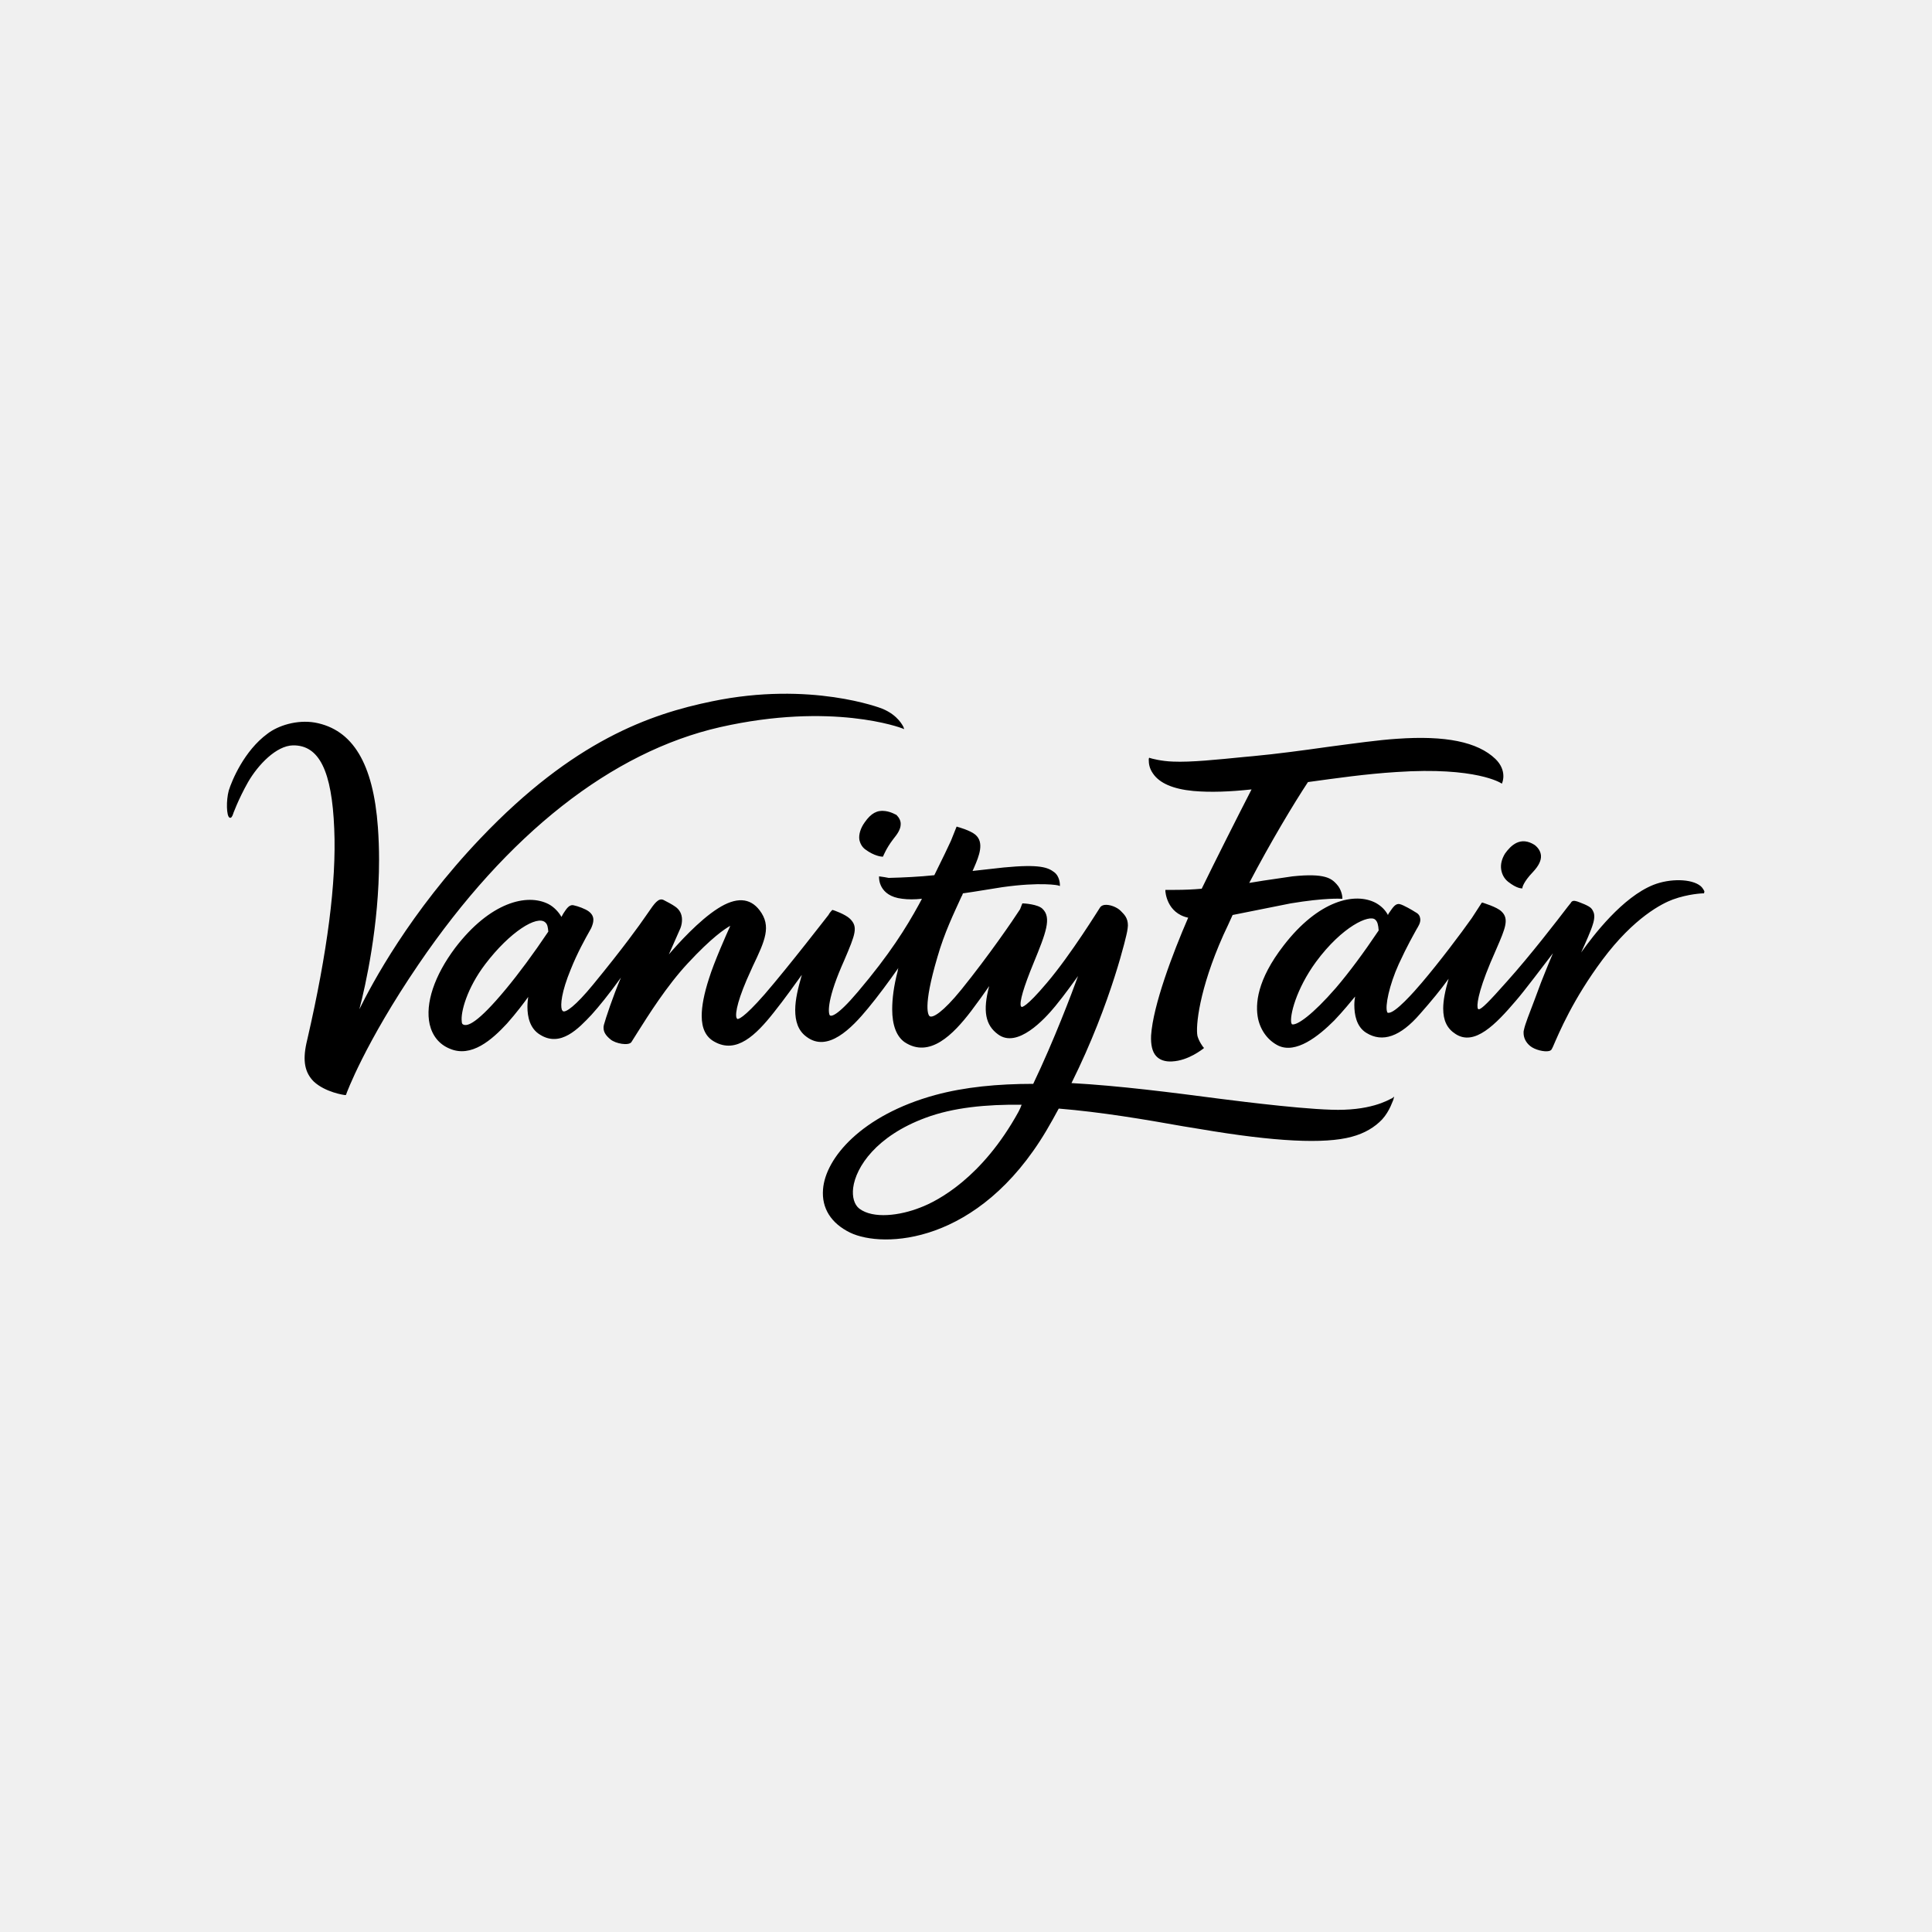
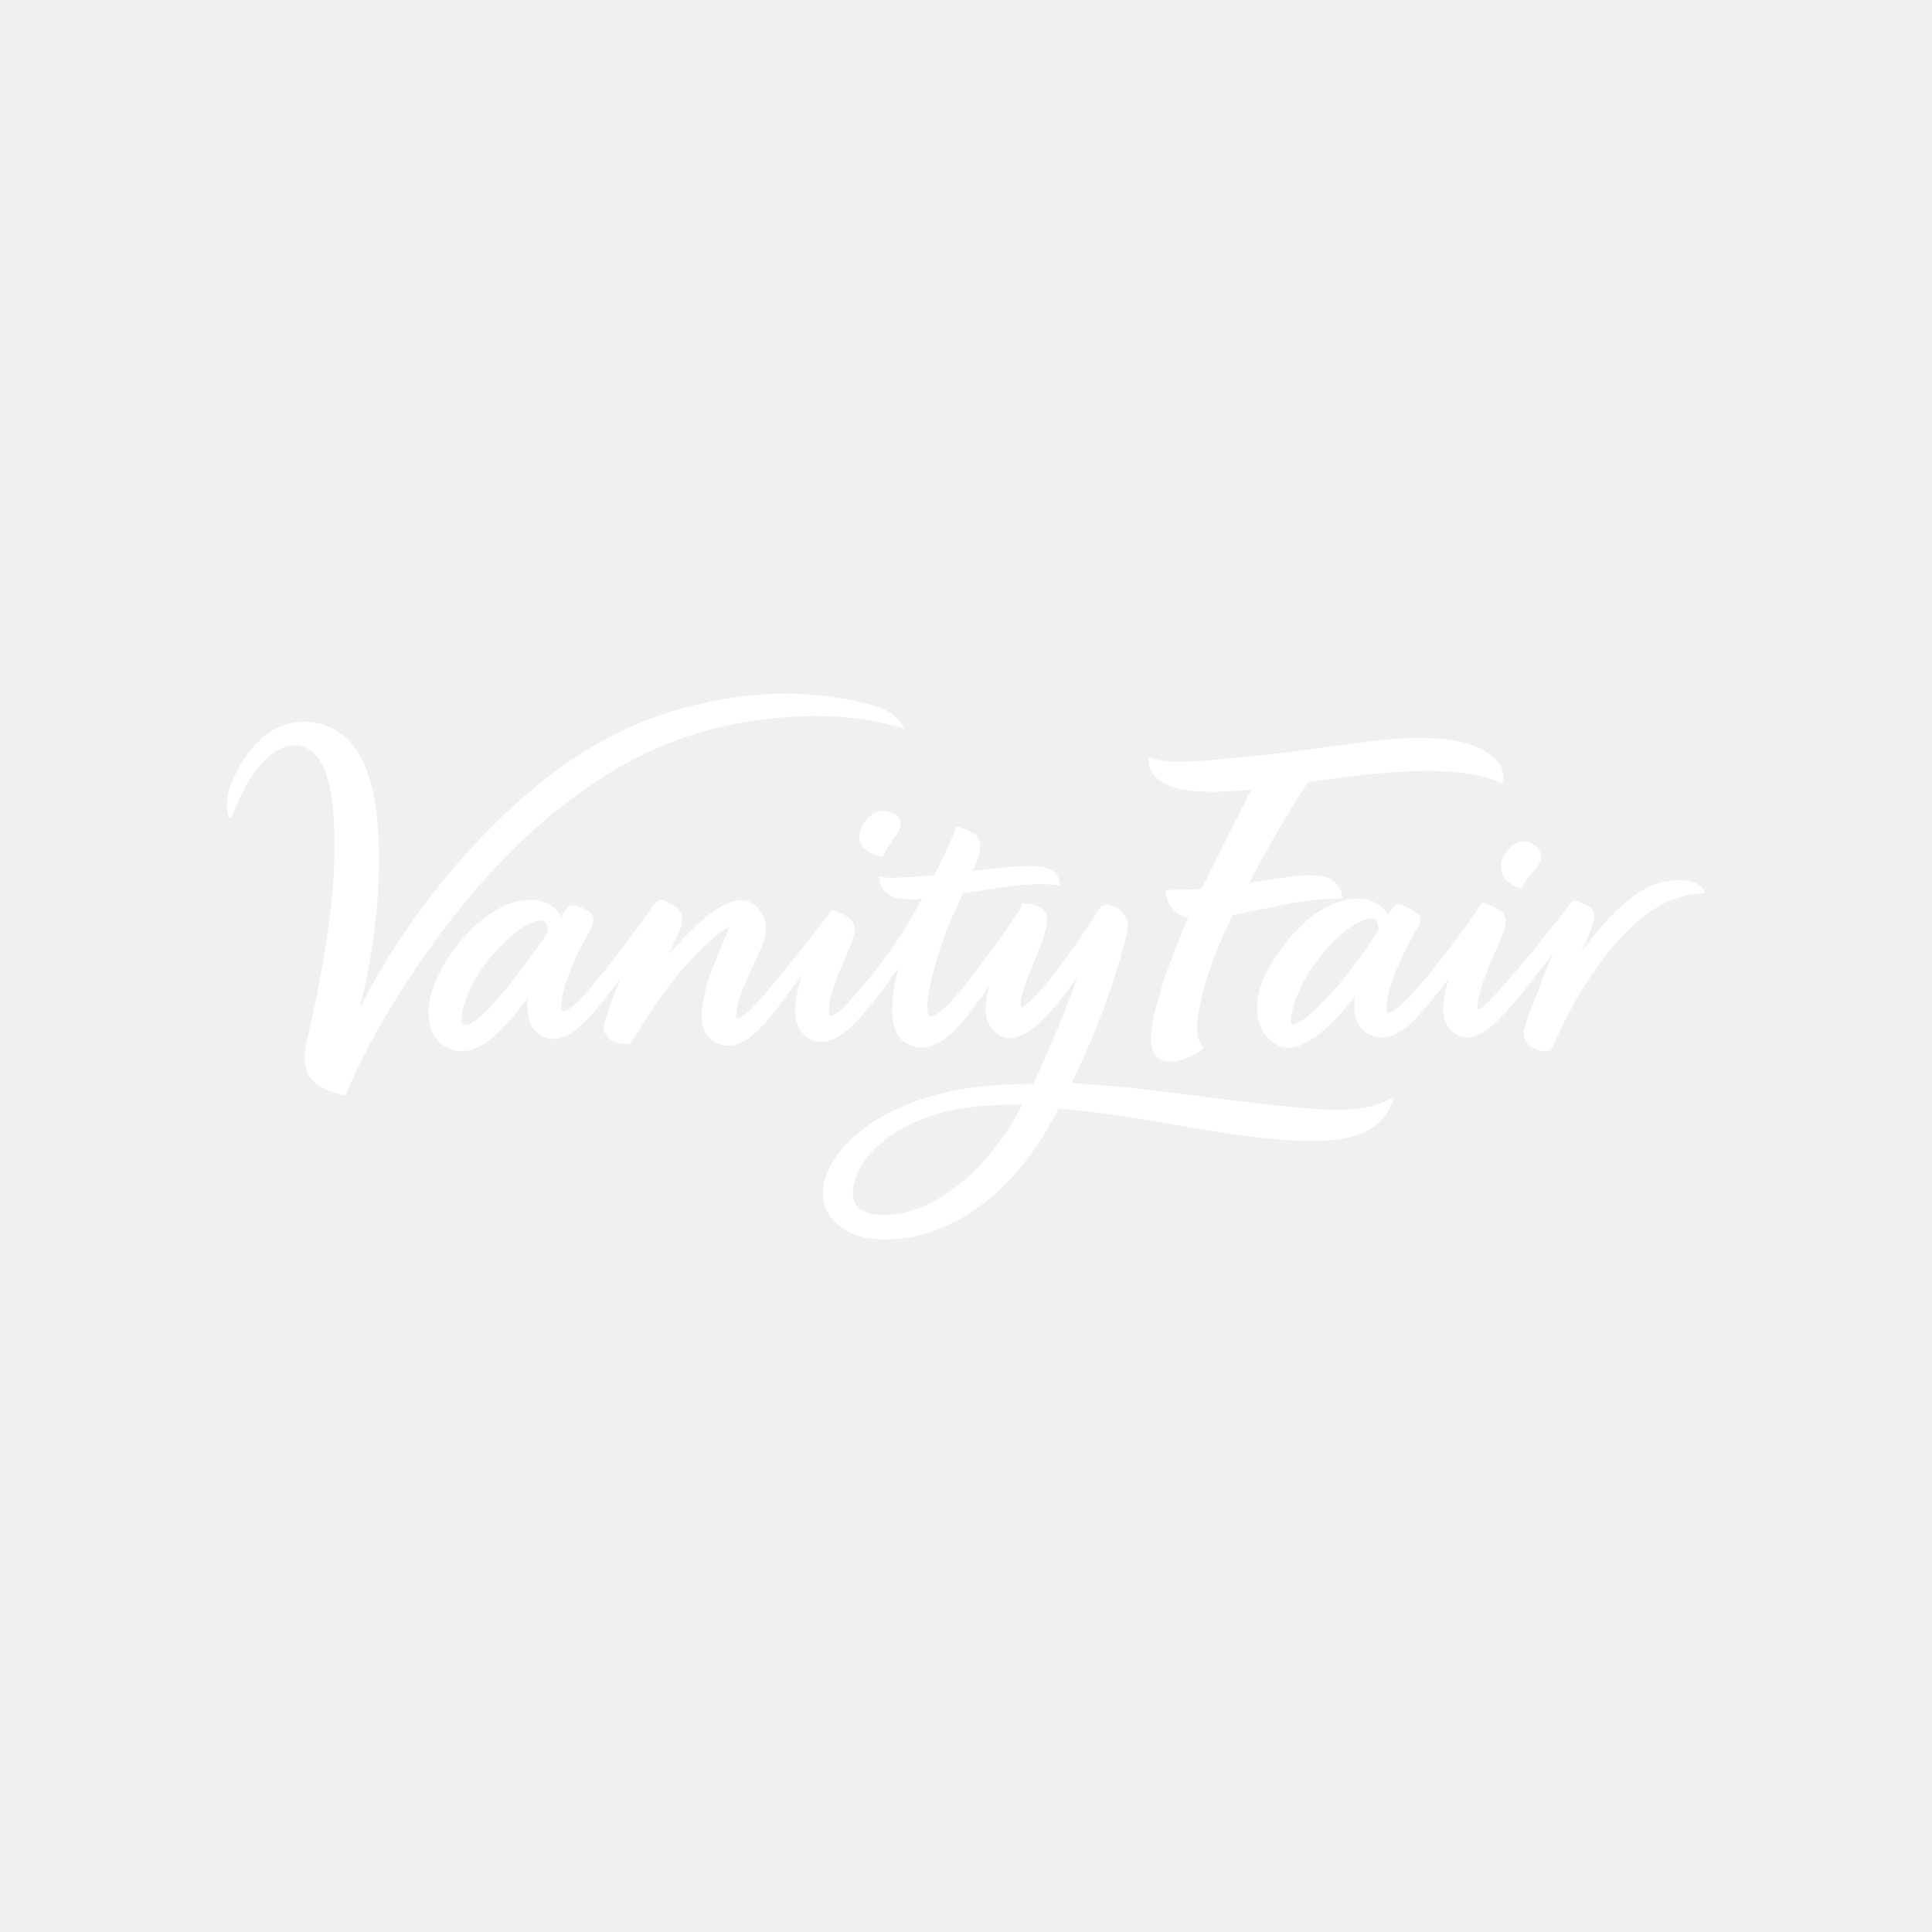
- <svg xmlns="http://www.w3.org/2000/svg" version="1.1" x="0px" y="0px" viewBox="0 0 500 500" style="enable-background:new 0 0 500 500;" xml:space="preserve">
+ <svg xmlns="http://www.w3.org/2000/svg" version="1.1" id="Layer_1" x="0px" y="0px" viewBox="-133 135 500 500" style="enable-background:new -133 135 500 500;" xml:space="preserve">
  <style type="text/css">
- 	.st0{fill-rule:evenodd;clip-rule:evenodd;}
- 	.st1{fill-rule:evenodd;clip-rule:evenodd;fill:#FFFFFF;}
- 	.st2{fill:none;stroke:#000000;stroke-width:3;}
- 	.st3{fill:#FFFFFF;}
- 	.st4{fill:none;}
- 	.st5{clip-path:url(#SVGID_2_);}
- 	.st6{fill-rule:evenodd;clip-rule:evenodd;fill:none;}
- 	.st7{enable-background:new    ;}
- 	.st8{stroke:#FFFFFF;stroke-width:0.45;stroke-miterlimit:3.864;}
- 	.st9{fill:#424242;}
- 	.st10{display:none;}
- 	.st11{fill:#E8E8E8;}
- 	.st12{fill:#B2B2B2;}
- 	.st13{fill:#262626;}
- 	.st14{fill:#C2C2C2;}
- 	.st15{fill:#383838;}
- 	.st16{fill:#FFFFFF;stroke:#000000;stroke-width:0.7;stroke-linecap:round;stroke-linejoin:round;}
- 	.st17{fill:#FFFFFF;stroke:#000000;stroke-width:1.5;stroke-linecap:round;stroke-linejoin:round;}
- 	.st18{fill:#FFFFFF;stroke:#000000;stroke-width:0.7;}
- 	.st19{fill:#BABABA;}
- 	.st20{fill:#939393;}
- 	.st21{fill:#E6E6E6;}
- 	.st22{fill:#545454;}
- 	.st23{filter:url(#Adobe_OpacityMaskFilter);}
- 	.st24{mask:url(#SVGID_3_);}
- 	.st25{fill:url(#SVGID_4_);}
- 	.st26{opacity:0.42;fill:url(#SVGID_5_);}
- 	.st27{fill:none;stroke:#FFFFFF;stroke-width:2;}
- 	.st28{fill:#FFFFFF;stroke:#000000;stroke-width:0.25;stroke-miterlimit:10;}
- 	.st29{fill:none;stroke:#000000;stroke-miterlimit:10;}
- 	.st30{fill:#F5F5F5;}
- 	.st31{fill:#FAFAFA;}
- 	.st32{fill:#ECECEC;}
- 	.st33{fill:#C1C1C1;}
- 	.st34{fill:#A5A5A5;}
- 	.st35{fill:#C3C3C3;}
- 	.st36{fill:#D0D0D0;}
- 	.st37{fill:#8C8C8C;}
- 	.st38{fill:#C0C0C0;}
- 	.st39{fill:#C5C5C5;}
- 	.st40{fill:#CBCBCB;}
- 	.st41{fill:#C9C9C9;}
- 	.st42{fill:#BFBFBF;}
- 	.st43{fill:#BDBDBD;}
- 	.st44{fill:#BCBCBC;}
- 	.st45{fill:#B9B9B9;}
- 	.st46{fill:#B8B8B8;}
- 	.st47{fill:#8B8B8B;}
- 	.st48{fill:#FCFCFC;}
- 	.st49{fill:#F7F7F7;}
- 	.st50{fill:#ADADAD;}
- 	.st51{fill:#CCCCCC;}
- 	.st52{fill:#E1E1E1;}
- 	.st53{fill:#D8D8D8;}
- 	.st54{fill:#CECECE;}
- 	.st55{fill:#EBEBEB;}
- 	.st56{fill:#CFCFCF;}
- 	.st57{fill:#A8A8A8;}
- 	.st58{fill:#A0A0A0;}
- 	.st59{fill:#AFAFAF;}
- 	.st60{fill:#B6B6B6;}
- 	.st61{fill:#ABABAB;}
- 	.st62{fill:#8A8A8A;}
- 	.st63{fill:#C6C6C6;}
- 	.st64{fill:#191919;}
- 	.st65{fill:#818181;}
- 	.st66{fill:#DEDEDE;}
- 	.st67{fill:#F1F1F1;}
- 	.st68{fill:#B7B7B7;}
- 	.st69{fill:#5A5A5A;}
- 	.st70{fill:#B5B5B5;}
- 	.st71{fill:#AAAAAA;}
- 	.st72{fill:#212121;}
- 	.st73{fill:#B1B1B1;}
- 	.st74{fill:#5B5B5B;}
- 	.st75{fill:#595959;}
- 	.st76{fill:#F8F8F8;}
- 	.st77{fill:#858585;}
- 	.st78{fill:#696969;}
- 	.st79{fill:#7C7C7C;}
- 	.st80{fill:#666666;}
- 	.st81{fill:#6F6F6F;}
- 	.st82{fill:#A2A2A2;}
- 	.st83{fill:#494949;}
- 	.st84{fill:#D4D4D4;}
- 	.st85{fill:#757575;}
- 	.st86{fill:#3E3E3E;}
- 	.st87{fill:#EDEDED;}
- 	.st88{fill:#111111;}
- 	.st89{fill:#F2F2F2;}
- 	.st90{fill:#FEFEFE;}
- 	.st91{fill:#898989;}
- 	.st92{fill:#040404;}
- 	.st93{fill:#8E8E8E;}
- 	.st94{fill:#080808;}
- 	.st95{fill:#8D8D8D;}
- 	.st96{fill:#929292;}
- 	.st97{fill:#8F8F8F;}
- 	.st98{fill:#242424;}
- 	.st99{fill:#2F2F2F;}
- 	.st100{fill:#181818;}
- 	.st101{fill:#3A3A3A;}
- 	.st102{fill:#A6A6A6;}
- 	.st103{fill:#141414;}
- 	.st104{fill:#B4B4B4;}
- 	.st105{fill:#787878;}
- 	.st106{fill:#585858;}
- 	.st107{fill:#1B1B1B;}
- 	.st108{fill:#4C4C4C;}
- 	.st109{fill:#CDCDCD;}
- 	.st110{fill:#7B7B7B;}
- 	.st111{fill:#888888;}
- 	.st112{fill:#161616;}
- 	.st113{fill:#636363;}
- 	.st114{fill:#515151;}
- 	.st115{fill:#151515;}
- 	.st116{fill:#1F1F1F;}
- 	.st117{fill:#0C0C0C;}
- 	.st118{fill:#838383;}
- 	.st119{fill:#444444;}
- 	.st120{fill:#101010;}
- 	.st121{fill:#010101;}
- 	.st122{fill:#282828;}
- 	.st123{fill:#5D5D5D;}
- 	.st124{fill:#828282;}
- 	.st125{fill:#7E7E7E;}
- 	.st126{fill:#727272;}
- 	.st127{fill:#555555;}
- 	.st128{fill:#2A2A2A;}
- 	.st129{fill:#434343;}
- 	.st130{fill:#5F5F5F;}
- 	.st131{fill:#878787;}
- 	.st132{fill:#4B4B4B;}
- 	.st133{fill:#767676;}
- 	.st134{fill:#BBBBBB;}
- 	.st135{fill:#050505;}
- 	.st136{fill:#0B0B0B;}
- 	.st137{fill:#252525;}
- 	.st138{fill:#808080;}
- 	.st139{fill:#969696;}
- 	.st140{fill:#737373;}
- 	.st141{fill:#3D3D3D;}
- 	.st142{fill:#5E5E5E;}
- 	.st143{fill:#484848;}
- 	.st144{fill:#232323;}
- 	.st145{fill:#747474;}
- 	.st146{fill:#505050;}
- 	.st147{fill:#454545;}
- 	.st148{fill:#171717;}
- 	.st149{fill:#7F7F7F;}
- 	.st150{fill:#3C3C3C;}
- 	.st151{fill:#B0B0B0;}
- 	.st152{fill:#A9A9A9;}
- 	.st153{fill:#222222;}
- 	.st154{fill:#575757;}
- 	.st155{fill:#4A4A4A;}
- 	.st156{fill:#7A7A7A;}
- 	.st157{fill:#404040;}
- 	.st158{fill:#646464;}
- 	.st159{fill:#1A1A1A;}
- 	.st160{fill:#303030;}
- 	.st161{fill:#343434;}
- 	.st162{fill:#979797;}
- 	.st163{fill:#DDDDDD;}
- 	.st164{fill:#CACACA;}
- 	.st165{fill:#D3D3D3;}
- 	.st166{fill:#ACACAC;}
- 	.st167{fill:#AEAEAE;}
- 	.st168{fill:#999999;}
- 	.st169{fill:#676767;}
- 	.st170{fill:#292929;}
- 	.st171{fill:#9E9E9E;}
- 	.st172{fill:#9A9A9A;}
- 	.st173{fill:#464646;}
- 	.st174{fill:#474747;}
- 	.st175{fill:#202020;}
- 	.st176{fill:#323232;}
- 	.st177{fill:#4E4E4E;}
- 	.st178{fill:#9D9D9D;}
- 	.st179{fill:#C7C7C7;}
- 	.st180{fill:#3B3B3B;}
- 	.st181{fill:#C8C8C8;}
- 	.st182{fill:#D2D2D2;}
- 	.st183{fill:#BEBEBE;}
- 	.st184{fill:#C4C4C4;}
- 	.st185{fill:#717171;}
- 	.st186{fill:#020202;}
- 	.st187{fill:#606060;}
- 	.st188{fill:#414141;}
- 	.st189{fill:#6B6B6B;}
- 	.st190{fill:#5C5C5C;}
- 	.st191{fill:#2E2E2E;}
- 	.st192{fill:#909090;}
- 	.st193{fill:#2C2C2C;}
- 	.st194{fill:#686868;}
- 	.st195{fill:#070707;}
- 	.st196{fill:#4D4D4D;}
- 	.st197{fill:#9C9C9C;}
- 	.st198{fill:#949494;}
- 	.st199{fill:#6C6C6C;}
- 	.st200{fill:#363636;}
- 	.st201{display:inline;}
- 	.st202{fill-rule:evenodd;clip-rule:evenodd;fill:#1683C6;}
+ 	.st0{fill:#FFFFFF;}
</style>
-   <g id="Layer_1">
+   <g id="Layer_1_1_">
    <g>
      <g>
        <g>
          <g>
            <g>
              <g>
-                 <path d="M298.4,200.2c1.7,2.5,5.2,4,10.4,4.5l0,0c4.5,0.4,9.5,0.2,15.1-0.4c-3.7,7.2-9.6,18.9-12.9,25.7         c-2.2,0.2-4.5,0.3-6.9,0.3c0,0-2.5,0-2.5,0l0,0.3c0,0.1,0.3,5.7,5.9,6.9c-4,9.2-9.1,22.7-9.6,30.5c-0.1,2.4,0.3,4.2,1.3,5.3         c0.9,1,2.3,1.5,4.1,1.4c4.3-0.2,7.9-3.2,8.1-3.3l0.2-0.2l-0.2-0.2c0,0-1.1-1.4-1.5-2.9c-0.5-2.4,0.4-12,6.7-26.1         c0.8-1.7,1.6-3.4,2.4-5.2c1.9-0.4,3.9-0.8,6-1.2l9-1.8c9-1.5,13-1.2,13.1-1.2l0.3,0l0-0.3c0-0.1-0.1-2-1.5-3.5         c-1.3-1.4-2.9-2.9-11.4-2l-7.5,1.1c-1.2,0.2-2.4,0.4-3.7,0.6c5.5-10.5,11.5-20.5,15.2-26.1c7.3-1,14.9-2.1,22.9-2.6         c20.7-1.4,27.1,2.9,27.1,2.9l0.2,0.1l0.1-0.3c0,0,1.3-3.1-1.8-6.1c-4.6-4.4-12.9-6.1-25.5-5.2c-4.7,0.3-11.1,1.2-17.9,2.1         c-6.4,0.9-13,1.8-19.4,2.4l-2.2,0.2c-7.1,0.7-13.8,1.4-18.4,1.2c-3.1-0.1-5.6-0.8-5.9-0.9l-0.3-0.1l-0.1,0.3c0,0,0,0,0,0h0v0         c0,0,0,0,0,0c0,0,0,0.1,0,0.3C297.3,197.5,297.4,198.8,298.4,200.2z M388.5,225c0.2,1.3,0.8,2.4,1.8,3.2         c2.3,1.8,3.5,1.7,3.5,1.7l0.2,0l0-0.2c0,0,0.2-1.4,2.7-4c1.5-1.6,2.2-3,2.1-4.3c-0.1-1-0.6-1.9-1.6-2.7c0,0-0.1,0.1-0.1,0.2         c0.1-0.1,0.1-0.2,0.1-0.2c-3.7-2.4-6.2,0.1-7.7,2.2C388.7,222.2,388.3,223.6,388.5,225z M186.3,188.2         c29.1-6.6,47,0.2,47.2,0.3l0.5,0.2l-0.2-0.6c-0.1-0.1-1.3-3-5.5-4.7c-0.2-0.1-18.5-7.2-44-1.9c-16.1,3.3-35.9,10.2-59.9,35.4         C106,236.2,96.2,254.7,93,261.2c1.6-6.1,5.1-21.7,5.1-38.7c0-2.8-0.1-5.6-0.3-8.4c-1.2-16.5-6.5-25.3-16.3-27.1         c-4.7-0.8-9.6,0.8-12.3,2.9c-6,4.4-9.2,12.1-10,14.7c-0.7,2.6-0.6,6.6,0.2,7c0.2,0.1,0.5,0.1,0.8-0.6c0-0.1,1.5-4.2,4-8.6         c2.6-4.5,7.3-9.4,11.6-9.5c6.8-0.1,10.1,6.6,10.7,21.6c0.6,13.8-1.8,32-6.9,54.2l-0.3,1.3c-1,4.6-0.4,7.6,1.9,9.9         c3,2.8,7.9,3.5,8.1,3.5l0.2,0l0.1-0.2c0-0.1,4.8-13.2,18.7-33.6C131.3,215.8,158.3,194.6,186.3,188.2z M347.8,287.2         c-7.4,0.3-26.2-2.1-31.8-2.8c-13-1.7-26.2-3.4-38.7-4.1c10.5-21.1,14.4-39,14.4-39.2c0.1-0.6,0.2-1.2,0.2-1.6         c0-1.9-0.9-2.8-1.8-3.7l-0.1-0.1c-0.9-0.9-2.8-1.7-4.2-1.5c-0.6,0.1-1,0.4-1.2,0.8c-0.1,0.1-7.4,12-13.7,19.4         c-5.4,6.4-6.4,6.2-6.5,6.2c0,0-0.2-0.2-0.2-0.2c-0.4-1.1,0.7-4.9,3.3-11.2c3.2-7.8,4.7-11.7,2.3-14c-1.2-1.2-4.8-1.4-5-1.4         l-0.2,0l-0.1,0.2l-0.5,1.3c-1.8,2.8-8.1,12-15.2,20.8c-4.8,5.9-7.4,7.4-8.2,6.9c-0.3-0.2-1.9-2.1,2-15.3         c1.8-6.3,4.2-11.2,6.2-15.6c0.2-0.3,0.3-0.6,0.4-0.9c0.9-0.1,1.8-0.3,2.7-0.4l7.5-1.2c9.9-1.4,14.6-0.5,14.6-0.4l0.3,0.1         l0-0.3c0-0.1,0-2.2-1.5-3.3c-1.6-1.2-3.7-2.1-13-1.2l-7.2,0.8c-0.3,0-0.6,0.1-0.9,0.1l0.4-0.9c1.3-3,2.7-6.5,0.3-8.5         c-1.3-1.1-4.5-2-4.6-2l-0.2-0.1l-0.1,0.2l-1.4,3.5c-0.5,1.1-2.2,4.7-4.3,8.9c-3.8,0.4-7.8,0.6-11.8,0.7l-1.1-0.2l-1.4-0.2         l0,0.3c0,0-0.2,4.8,6,5.5c1.5,0.2,3.2,0.2,5.1,0c-0.3,0.5-0.5,1-0.8,1.5c-3.3,6-7.5,12.8-15.8,22.6c-5.5,6.5-6.9,6.3-7.2,6.1         c-0.4-0.3-1-3.4,3-12.7l0.7-1.6c2.9-6.8,3.6-8.6,1.5-10.7c-1.2-1.2-4.4-2.3-4.5-2.3l-0.1,0l-0.1,0.1c0,0-0.6,0.6-0.9,1.2         c0,0,0,0,0,0c-0.1,0.1-10.2,13.2-16.5,20.5c-5.6,6.4-6.9,6.5-7.1,6.4l-0.2-0.3c-0.4-1.2,0.4-5.1,3.8-12.4l0.4-0.9         c3.2-6.7,4.9-10.4,1.8-14.5c-2.5-3.3-6.1-3.5-10.8-0.5c-4.9,3.1-10.4,9.2-12.7,11.9c0.9-2,2.4-5.4,3-6.8         c0.3-0.8,0.4-1.5,0.4-2.2c0-1.4-0.6-2.6-1.8-3.4c-0.7-0.5-2-1.2-3-1.7c-1.3-0.6-2.4,1-3.9,3.2l-0.7,1         c-1.5,2.2-5.8,8.2-13.6,17.7c-4.6,5.6-7.1,7.3-7.8,6.9c-0.1-0.1-0.2-0.2-0.3-0.4c-0.4-1.2-0.1-4.6,2.3-10.4         c1.7-4.3,3.9-8.2,4.8-9.8l0.5-0.9c0.6-1.4,1.1-3-0.6-4.3c-0.9-0.7-2.9-1.4-3.9-1.6c-1.2-0.3-1.9,0.9-2.7,2.1         c0,0-0.4,0.7-0.5,0.9c-0.6-1.1-1.8-2.5-3.3-3.3c-5.6-2.9-15.2-0.5-24.2,11.3c-5.4,7.2-7.8,14.4-6.6,19.8         c0.7,3,2.5,5.2,5.2,6.3c5.6,2.4,10.9-2.3,14.8-6.5c2.4-2.7,4.5-5.5,5.5-6.9c-0.1,0.7-0.2,1.6-0.2,2.6c0,2.5,0.6,5.6,3.3,7.2         c5.3,3.3,9.9-1.6,13.3-5.2c1.9-2.1,4.5-5.3,7.6-9.6c-2.1,4.9-4,10.7-4.4,12.2c-0.1,0.3-0.1,0.6-0.1,0.8c0,1.2,0.7,2.1,1.8,3         c1.3,1.1,4.7,1.7,5.4,0.7l1.7-2.7c2.6-4.1,7.4-11.8,12.9-17.7c6.2-6.7,9.7-9,11-9.7c-1,2.2-4.2,9.4-5.5,13.6         c-1.3,4-1.9,7.2-1.9,9.7c0,3.3,1.1,5.5,3.3,6.7c5.7,3.2,10.7-1.7,15.3-7.5c2.8-3.5,5.7-7.6,7.3-9.8c0,0.1-0.1,0.4-0.1,0.4         c-0.8,2.8-1.6,5.9-1.6,8.7c0,2.8,0.7,5.3,2.9,6.9c5.5,4.2,11.7-2.2,15.9-7.3c2.5-3,5.6-7.2,7.9-10.5c0,0.1-0.1,0.2-0.1,0.3         l-0.1,0.6c-1,3.8-1.4,7.1-1.4,9.8c0,4.1,1.1,7,3.2,8.5c6.5,4.3,12.6-2,17.2-8c1.8-2.4,3.4-4.6,4.7-6.5         c-1.7,6.4-1,10.1,2.3,12.5c5,3.7,12-3.9,14.8-7.3c2.7-3.3,4.7-6.2,5.9-7.8c-1.6,4.4-6.2,16.6-11.6,27.9         c-9.1,0-17.7,0.8-25.4,2.9c-19,5.2-28.4,16.3-29,24.4c-0.4,4.9,2.1,8.8,7,11.2c8.5,4.1,33.2,3.2,50.8-26.4         c1.1-1.9,2.2-3.8,3.2-5.7c11,0.9,22.2,2.8,32.3,4.6l4.3,0.7c19.4,3.3,32.2,3.9,39.2,2c3.4-0.9,6-2.5,7.9-4.5         c2-2.2,2.8-5,2.9-5.1l0.2-0.8l-0.6,0.5C360.4,283.9,356.8,286.9,347.8,287.2z M130.9,256c-7.3,8.8-10,9.8-11.1,9.1         c-0.2-0.1-0.3-0.4-0.3-0.8c-0.3-2.3,1.3-8.5,6.1-14.8c6.4-8.4,13.4-12.7,15.5-10.8c0.6,0.5,0.7,1.3,0.8,2.4         C138,246.9,134.3,251.9,130.9,256z M263.6,287.7c-9.4,17.1-20.9,23.1-25.4,24.8c-5.3,2.1-12.2,3-15.8,0.3         c-1.3-1-1.9-3-1.6-5.4c0.7-5.4,6-13.4,18.7-18.1c7.2-2.7,15.8-3.5,24.9-3.4C264.2,286.5,263.9,287.1,263.6,287.7z          M229.1,209.9c-2.1-0.3-3.7,0.6-5.3,2.9c-1.1,1.5-1.6,3.2-1.4,4.5c0.2,1,0.7,1.9,1.5,2.5c2.4,1.8,4.3,1.9,4.4,1.9l0.2,0         l0.1-0.2c0,0,0.8-2,2.4-4.1l0.3-0.4c0.8-1,1.8-2.3,1.8-3.7c0,0,0-0.1,0-0.1c0-0.8-0.4-1.6-1.1-2.3         C231.9,210.9,230.7,210.1,229.1,209.9z M441.1,230.7c0,0-0.3-0.8-1-1.4c-2.3-1.9-7.9-2-12.2-0.3c-8,3.2-15.5,13-18.7,17.5         c1.1-2.4,2.6-5.8,3-7.2c0.3-0.9,0.4-1.6,0.4-2.2c0-0.8-0.3-1.3-0.6-1.8l-0.1-0.1c-0.5-0.8-3.2-1.7-3.7-1.9         c-0.9-0.3-1.4-0.2-1.7,0.4c0,0-0.8,1-0.8,1c-2.6,3.4-9.6,12.5-15.7,19.3c-4.7,5.3-6.6,7.2-7.3,7.2c0,0-0.1,0-0.2-0.1         c-0.4-0.7-0.1-4,3.2-11.9l1.6-3.7c2.3-5.3,3.3-7.7,1.3-9.6c-1.2-1.2-4.7-2.2-4.9-2.3l-0.2,0l-0.2,0.3l-2.4,3.7         c-2.9,4.1-8.4,11.4-13,16.8c-1.7,2-7,8.1-8.7,7.7c-0.1,0-0.2-0.1-0.2-0.2c-0.6-1.4,0.5-6.9,3-12.4c2.2-4.8,3.9-7.7,4.6-9         l0.3-0.5c0.6-1,0.8-1.8,0.6-2.5c-0.1-0.6-0.5-1.1-1.3-1.5c-0.6-0.4-3-1.8-3.9-2c-1.1-0.3-1.8,0.8-2.7,2.1         c0,0-0.3,0.4-0.4,0.7c-0.7-1.3-1.7-2.3-3.1-3.1c-5.4-2.9-14.9-0.7-23.9,11c-6.9,8.9-7.4,15.2-6.6,19c0.7,3.1,2.6,5.6,5.2,6.9         c4.6,2.2,10.4-2.4,14.5-6.5c2.3-2.4,4.4-5,5.4-6.2c-0.1,0.6-0.2,1.3-0.2,2.2c0,2.4,0.5,5.6,3.1,7.2c4.2,2.6,8.8,1,13.9-4.9         c3-3.4,5.3-6.2,7.4-9.1c-0.9,3.1-1.4,5.6-1.4,7.7c0,3.1,1,5.2,3.2,6.6c4.9,3.2,10.4-2.5,15.6-8.6c2.1-2.4,7.3-9.3,9.6-12.3         c-1,2.3-3.1,7.6-3.1,7.6l-1.6,4.3c-1.4,3.7-2.5,6.4-2.8,7.9c-0.1,0.3-0.1,0.5-0.1,0.8c0,1.3,0.6,2.5,1.7,3.4         c1.2,1,3.7,1.6,4.9,1.3c0.4-0.1,0.6-0.3,0.7-0.5c0,0,0.3-0.6,0.3-0.6c1.6-3.7,5.2-12.3,12.8-22.5c8.2-11,15.5-14.6,18.2-15.6         c4.1-1.5,7.8-1.6,7.8-1.6l0.3,0L441.1,230.7z M345.7,255.7c-6,6.9-10,9.7-11.3,9.4c-0.1,0-0.1-0.2-0.2-0.3         c-0.5-1.8,1.2-8.8,6.4-15.9c6.8-9.2,13.8-12.3,15.3-10.9c0.6,0.5,0.8,1.4,0.9,2.8C352.9,246.6,349.2,251.6,345.7,255.7z" />
+                 <path class="st0" d="M165.4,335.2c1.7,2.5,5.2,4,10.4,4.5l0,0c4.5,0.4,9.5,0.2,15.1-0.4c-3.7,7.2-9.6,18.9-12.9,25.7         c-2.2,0.2-4.5,0.3-6.9,0.3h-2.5v0.3c0,0.1,0.3,5.7,5.9,6.9c-4,9.2-9.1,22.7-9.6,30.5c-0.1,2.4,0.3,4.2,1.3,5.3         c0.9,1,2.3,1.5,4.1,1.4c4.3-0.2,7.9-3.2,8.1-3.3l0.2-0.2l-0.2-0.2c0,0-1.1-1.4-1.5-2.9c-0.5-2.4,0.4-12,6.7-26.1         c0.8-1.7,1.6-3.4,2.4-5.2c1.9-0.4,3.9-0.8,6-1.2l9-1.8c9-1.5,13-1.2,13.1-1.2h0.3v-0.3c0-0.1-0.1-2-1.5-3.5         c-1.3-1.4-2.9-2.9-11.4-2l-7.5,1.1c-1.2,0.2-2.4,0.4-3.7,0.6c5.5-10.5,11.5-20.5,15.2-26.1c7.3-1,14.9-2.1,22.9-2.6         c20.7-1.4,27.1,2.9,27.1,2.9l0.2,0.1l0.1-0.3c0,0,1.3-3.1-1.8-6.1c-4.6-4.4-12.9-6.1-25.5-5.2c-4.7,0.3-11.1,1.2-17.9,2.1         c-6.4,0.9-13,1.8-19.4,2.4l-2.2,0.2c-7.1,0.7-13.8,1.4-18.4,1.2c-3.1-0.1-5.6-0.8-5.9-0.9l-0.3-0.1l-0.1,0.3l0,0l0,0l0,0l0,0         c0,0,0,0.1,0,0.3C164.3,332.5,164.4,333.8,165.4,335.2z M255.5,360c0.2,1.3,0.8,2.4,1.8,3.2c2.3,1.8,3.5,1.7,3.5,1.7h0.2         v-0.2c0,0,0.2-1.4,2.7-4c1.5-1.6,2.2-3,2.1-4.3c-0.1-1-0.6-1.9-1.6-2.7c0,0-0.1,0.1-0.1,0.2c0.1-0.1,0.1-0.2,0.1-0.2         c-3.7-2.4-6.2,0.1-7.7,2.2C255.7,357.2,255.3,358.6,255.5,360z M53.3,323.2c29.1-6.6,47,0.2,47.2,0.3l0.5,0.2l-0.2-0.6         c-0.1-0.1-1.3-3-5.5-4.7c-0.2-0.1-18.5-7.2-44-1.9c-16.1,3.3-35.9,10.2-59.9,35.4C-27,371.2-36.8,389.7-40,396.2         c1.6-6.1,5.1-21.7,5.1-38.7c0-2.8-0.1-5.6-0.3-8.4c-1.2-16.5-6.5-25.3-16.3-27.1c-4.7-0.8-9.6,0.8-12.3,2.9         c-6,4.4-9.2,12.1-10,14.7c-0.7,2.6-0.6,6.6,0.2,7c0.2,0.1,0.5,0.1,0.8-0.6c0-0.1,1.5-4.2,4-8.6c2.6-4.5,7.3-9.4,11.6-9.5         c6.8-0.1,10.1,6.6,10.7,21.6c0.6,13.8-1.8,32-6.9,54.2l-0.3,1.3c-1,4.6-0.4,7.6,1.9,9.9c3,2.8,7.9,3.5,8.1,3.5h0.2l0.1-0.2         c0-0.1,4.8-13.2,18.7-33.6C-1.7,350.8,25.3,329.6,53.3,323.2z M214.8,422.2c-7.4,0.3-26.2-2.1-31.8-2.8         c-13-1.7-26.2-3.4-38.7-4.1c10.5-21.1,14.4-39,14.4-39.2c0.1-0.6,0.2-1.2,0.2-1.6c0-1.9-0.9-2.8-1.8-3.7l-0.1-0.1         c-0.9-0.9-2.8-1.7-4.2-1.5c-0.6,0.1-1,0.4-1.2,0.8c-0.1,0.1-7.4,12-13.7,19.4c-5.4,6.4-6.4,6.2-6.5,6.2l-0.2-0.2         c-0.4-1.1,0.7-4.9,3.3-11.2c3.2-7.8,4.7-11.7,2.3-14c-1.2-1.2-4.8-1.4-5-1.4h-0.2l-0.1,0.2l-0.5,1.3         c-1.8,2.8-8.1,12-15.2,20.8c-4.8,5.9-7.4,7.4-8.2,6.9c-0.3-0.2-1.9-2.1,2-15.3c1.8-6.3,4.2-11.2,6.2-15.6         c0.2-0.3,0.3-0.6,0.4-0.9c0.9-0.1,1.8-0.3,2.7-0.4l7.5-1.2c9.9-1.4,14.6-0.5,14.6-0.4l0.3,0.1V364c0-0.1,0-2.2-1.5-3.3         c-1.6-1.2-3.7-2.1-13-1.2l-7.2,0.8c-0.3,0-0.6,0.1-0.9,0.1l0.4-0.9c1.3-3,2.7-6.5,0.3-8.5c-1.3-1.1-4.5-2-4.6-2l-0.2-0.1         l-0.1,0.2l-1.4,3.5c-0.5,1.1-2.2,4.7-4.3,8.9c-3.8,0.4-7.8,0.6-11.8,0.7l-1.1-0.2l-1.4-0.2v0.3c0,0-0.2,4.8,6,5.5         c1.5,0.2,3.2,0.2,5.1,0c-0.3,0.5-0.5,1-0.8,1.5c-3.3,6-7.5,12.8-15.8,22.6c-5.5,6.5-6.9,6.3-7.2,6.1c-0.4-0.3-1-3.4,3-12.7         l0.7-1.6c2.9-6.8,3.6-8.6,1.5-10.7c-1.2-1.2-4.4-2.3-4.5-2.3h-0.1l-0.1,0.1c0,0-0.6,0.6-0.9,1.2l0,0         c-0.1,0.1-10.2,13.2-16.5,20.5c-5.6,6.4-6.9,6.5-7.1,6.4l-0.2-0.3c-0.4-1.2,0.4-5.1,3.8-12.4l0.4-0.9         c3.2-6.7,4.9-10.4,1.8-14.5c-2.5-3.3-6.1-3.5-10.8-0.5c-4.9,3.1-10.4,9.2-12.7,11.9c0.9-2,2.4-5.4,3-6.8         c0.3-0.8,0.4-1.5,0.4-2.2c0-1.4-0.6-2.6-1.8-3.4c-0.7-0.5-2-1.2-3-1.7c-1.3-0.6-2.4,1-3.9,3.2l-0.7,1         c-1.5,2.2-5.8,8.2-13.6,17.7c-4.6,5.6-7.1,7.3-7.8,6.9c-0.1-0.1-0.2-0.2-0.3-0.4c-0.4-1.2-0.1-4.6,2.3-10.4         c1.7-4.3,3.9-8.2,4.8-9.8l0.5-0.9c0.6-1.4,1.1-3-0.6-4.3c-0.9-0.7-2.9-1.4-3.9-1.6c-1.2-0.3-1.9,0.9-2.7,2.1         c0,0-0.4,0.7-0.5,0.9c-0.6-1.1-1.8-2.5-3.3-3.3c-5.6-2.9-15.2-0.5-24.2,11.3c-5.4,7.2-7.8,14.4-6.6,19.8         c0.7,3,2.5,5.2,5.2,6.3c5.6,2.4,10.9-2.3,14.8-6.5c2.4-2.7,4.5-5.5,5.5-6.9c-0.1,0.7-0.2,1.6-0.2,2.6c0,2.5,0.6,5.6,3.3,7.2         c5.3,3.3,9.9-1.6,13.3-5.2c1.9-2.1,4.5-5.3,7.6-9.6c-2.1,4.9-4,10.7-4.4,12.2c-0.1,0.3-0.1,0.6-0.1,0.8c0,1.2,0.7,2.1,1.8,3         c1.3,1.1,4.7,1.7,5.4,0.7l1.7-2.7c2.6-4.1,7.4-11.8,12.9-17.7c6.2-6.7,9.7-9,11-9.7c-1,2.2-4.2,9.4-5.5,13.6         c-1.3,4-1.9,7.2-1.9,9.7c0,3.3,1.1,5.5,3.3,6.7c5.7,3.2,10.7-1.7,15.3-7.5c2.8-3.5,5.7-7.6,7.3-9.8c0,0.1-0.1,0.4-0.1,0.4         c-0.8,2.8-1.6,5.9-1.6,8.7s0.7,5.3,2.9,6.9c5.5,4.2,11.7-2.2,15.9-7.3c2.5-3,5.6-7.2,7.9-10.5c0,0.1-0.1,0.2-0.1,0.3         l-0.1,0.6c-1,3.8-1.4,7.1-1.4,9.8c0,4.1,1.1,7,3.2,8.5c6.5,4.3,12.6-2,17.2-8c1.8-2.4,3.4-4.6,4.7-6.5         c-1.7,6.4-1,10.1,2.3,12.5c5,3.7,12-3.9,14.8-7.3c2.7-3.3,4.7-6.2,5.9-7.8c-1.6,4.4-6.2,16.6-11.6,27.9         c-9.1,0-17.7,0.8-25.4,2.9c-19,5.2-28.4,16.3-29,24.4c-0.4,4.9,2.1,8.8,7,11.2c8.5,4.1,33.2,3.2,50.8-26.4         c1.1-1.9,2.2-3.8,3.2-5.7c11,0.9,22.2,2.8,32.3,4.6l4.3,0.7c19.4,3.3,32.2,3.9,39.2,2c3.4-0.9,6-2.5,7.9-4.5         c2-2.2,2.8-5,2.9-5.1l0.2-0.8l-0.6,0.5C227.4,418.9,223.8,421.9,214.8,422.2z M-2.1,391c-7.3,8.8-10,9.8-11.1,9.1         c-0.2-0.1-0.3-0.4-0.3-0.8c-0.3-2.3,1.3-8.5,6.1-14.8C-1,376.1,6,371.8,8.1,373.7c0.6,0.5,0.7,1.3,0.8,2.4         C5,381.9,1.3,386.9-2.1,391z M130.6,422.7c-9.4,17.1-20.9,23.1-25.4,24.8c-5.3,2.1-12.2,3-15.8,0.3c-1.3-1-1.9-3-1.6-5.4         c0.7-5.4,6-13.4,18.7-18.1c7.2-2.7,15.8-3.5,24.9-3.4C131.2,421.5,130.9,422.1,130.6,422.7z M96.1,344.9         c-2.1-0.3-3.7,0.6-5.3,2.9c-1.1,1.5-1.6,3.2-1.4,4.5c0.2,1,0.7,1.9,1.5,2.5c2.4,1.8,4.3,1.9,4.4,1.9h0.2l0.1-0.2         c0,0,0.8-2,2.4-4.1l0.3-0.4c0.8-1,1.8-2.3,1.8-3.7v-0.1c0-0.8-0.4-1.6-1.1-2.3C98.9,345.9,97.7,345.1,96.1,344.9z          M308.1,365.7c0,0-0.3-0.8-1-1.4c-2.3-1.9-7.9-2-12.2-0.3c-8,3.2-15.5,13-18.7,17.5c1.1-2.4,2.6-5.8,3-7.2         c0.3-0.9,0.4-1.6,0.4-2.2c0-0.8-0.3-1.3-0.6-1.8l-0.1-0.1c-0.5-0.8-3.2-1.7-3.7-1.9c-0.9-0.3-1.4-0.2-1.7,0.4l-0.8,1         c-2.6,3.4-9.6,12.5-15.7,19.3c-4.7,5.3-6.6,7.2-7.3,7.2c0,0-0.1,0-0.2-0.1c-0.4-0.7-0.1-4,3.2-11.9l1.6-3.7         c2.3-5.3,3.3-7.7,1.3-9.6c-1.2-1.2-4.7-2.2-4.9-2.3h-0.2l-0.2,0.3l-2.4,3.7c-2.9,4.1-8.4,11.4-13,16.8c-1.7,2-7,8.1-8.7,7.7         c-0.1,0-0.2-0.1-0.2-0.2c-0.6-1.4,0.5-6.9,3-12.4c2.2-4.8,3.9-7.7,4.6-9l0.3-0.5c0.6-1,0.8-1.8,0.6-2.5         c-0.1-0.6-0.5-1.1-1.3-1.5c-0.6-0.4-3-1.8-3.9-2c-1.1-0.3-1.8,0.8-2.7,2.1c0,0-0.3,0.4-0.4,0.7c-0.7-1.3-1.7-2.3-3.1-3.1         c-5.4-2.9-14.9-0.7-23.9,11c-6.9,8.9-7.4,15.2-6.6,19c0.7,3.1,2.6,5.6,5.2,6.9c4.6,2.2,10.4-2.4,14.5-6.5         c2.3-2.4,4.4-5,5.4-6.2c-0.1,0.6-0.2,1.3-0.2,2.2c0,2.4,0.5,5.6,3.1,7.2c4.2,2.6,8.8,1,13.9-4.9c3-3.4,5.3-6.2,7.4-9.1         c-0.9,3.1-1.4,5.6-1.4,7.7c0,3.1,1,5.2,3.2,6.6c4.9,3.2,10.4-2.5,15.6-8.6c2.1-2.4,7.3-9.3,9.6-12.3c-1,2.3-3.1,7.6-3.1,7.6         l-1.6,4.3c-1.4,3.7-2.5,6.4-2.8,7.9c-0.1,0.3-0.1,0.5-0.1,0.8c0,1.3,0.6,2.5,1.7,3.4c1.2,1,3.7,1.6,4.9,1.3         c0.4-0.1,0.6-0.3,0.7-0.5l0.3-0.6c1.6-3.7,5.2-12.3,12.8-22.5c8.2-11,15.5-14.6,18.2-15.6c4.1-1.5,7.8-1.6,7.8-1.6h0.3         L308.1,365.7z M212.7,390.7c-6,6.9-10,9.7-11.3,9.4c-0.1,0-0.1-0.2-0.2-0.3c-0.5-1.8,1.2-8.8,6.4-15.9         c6.8-9.2,13.8-12.3,15.3-10.9c0.6,0.5,0.8,1.4,0.9,2.8C219.9,381.6,216.2,386.6,212.7,390.7z" />
              </g>
            </g>
          </g>
        </g>
      </g>
    </g>
  </g>
  <g id="Layer_2">
</g>
</svg>
